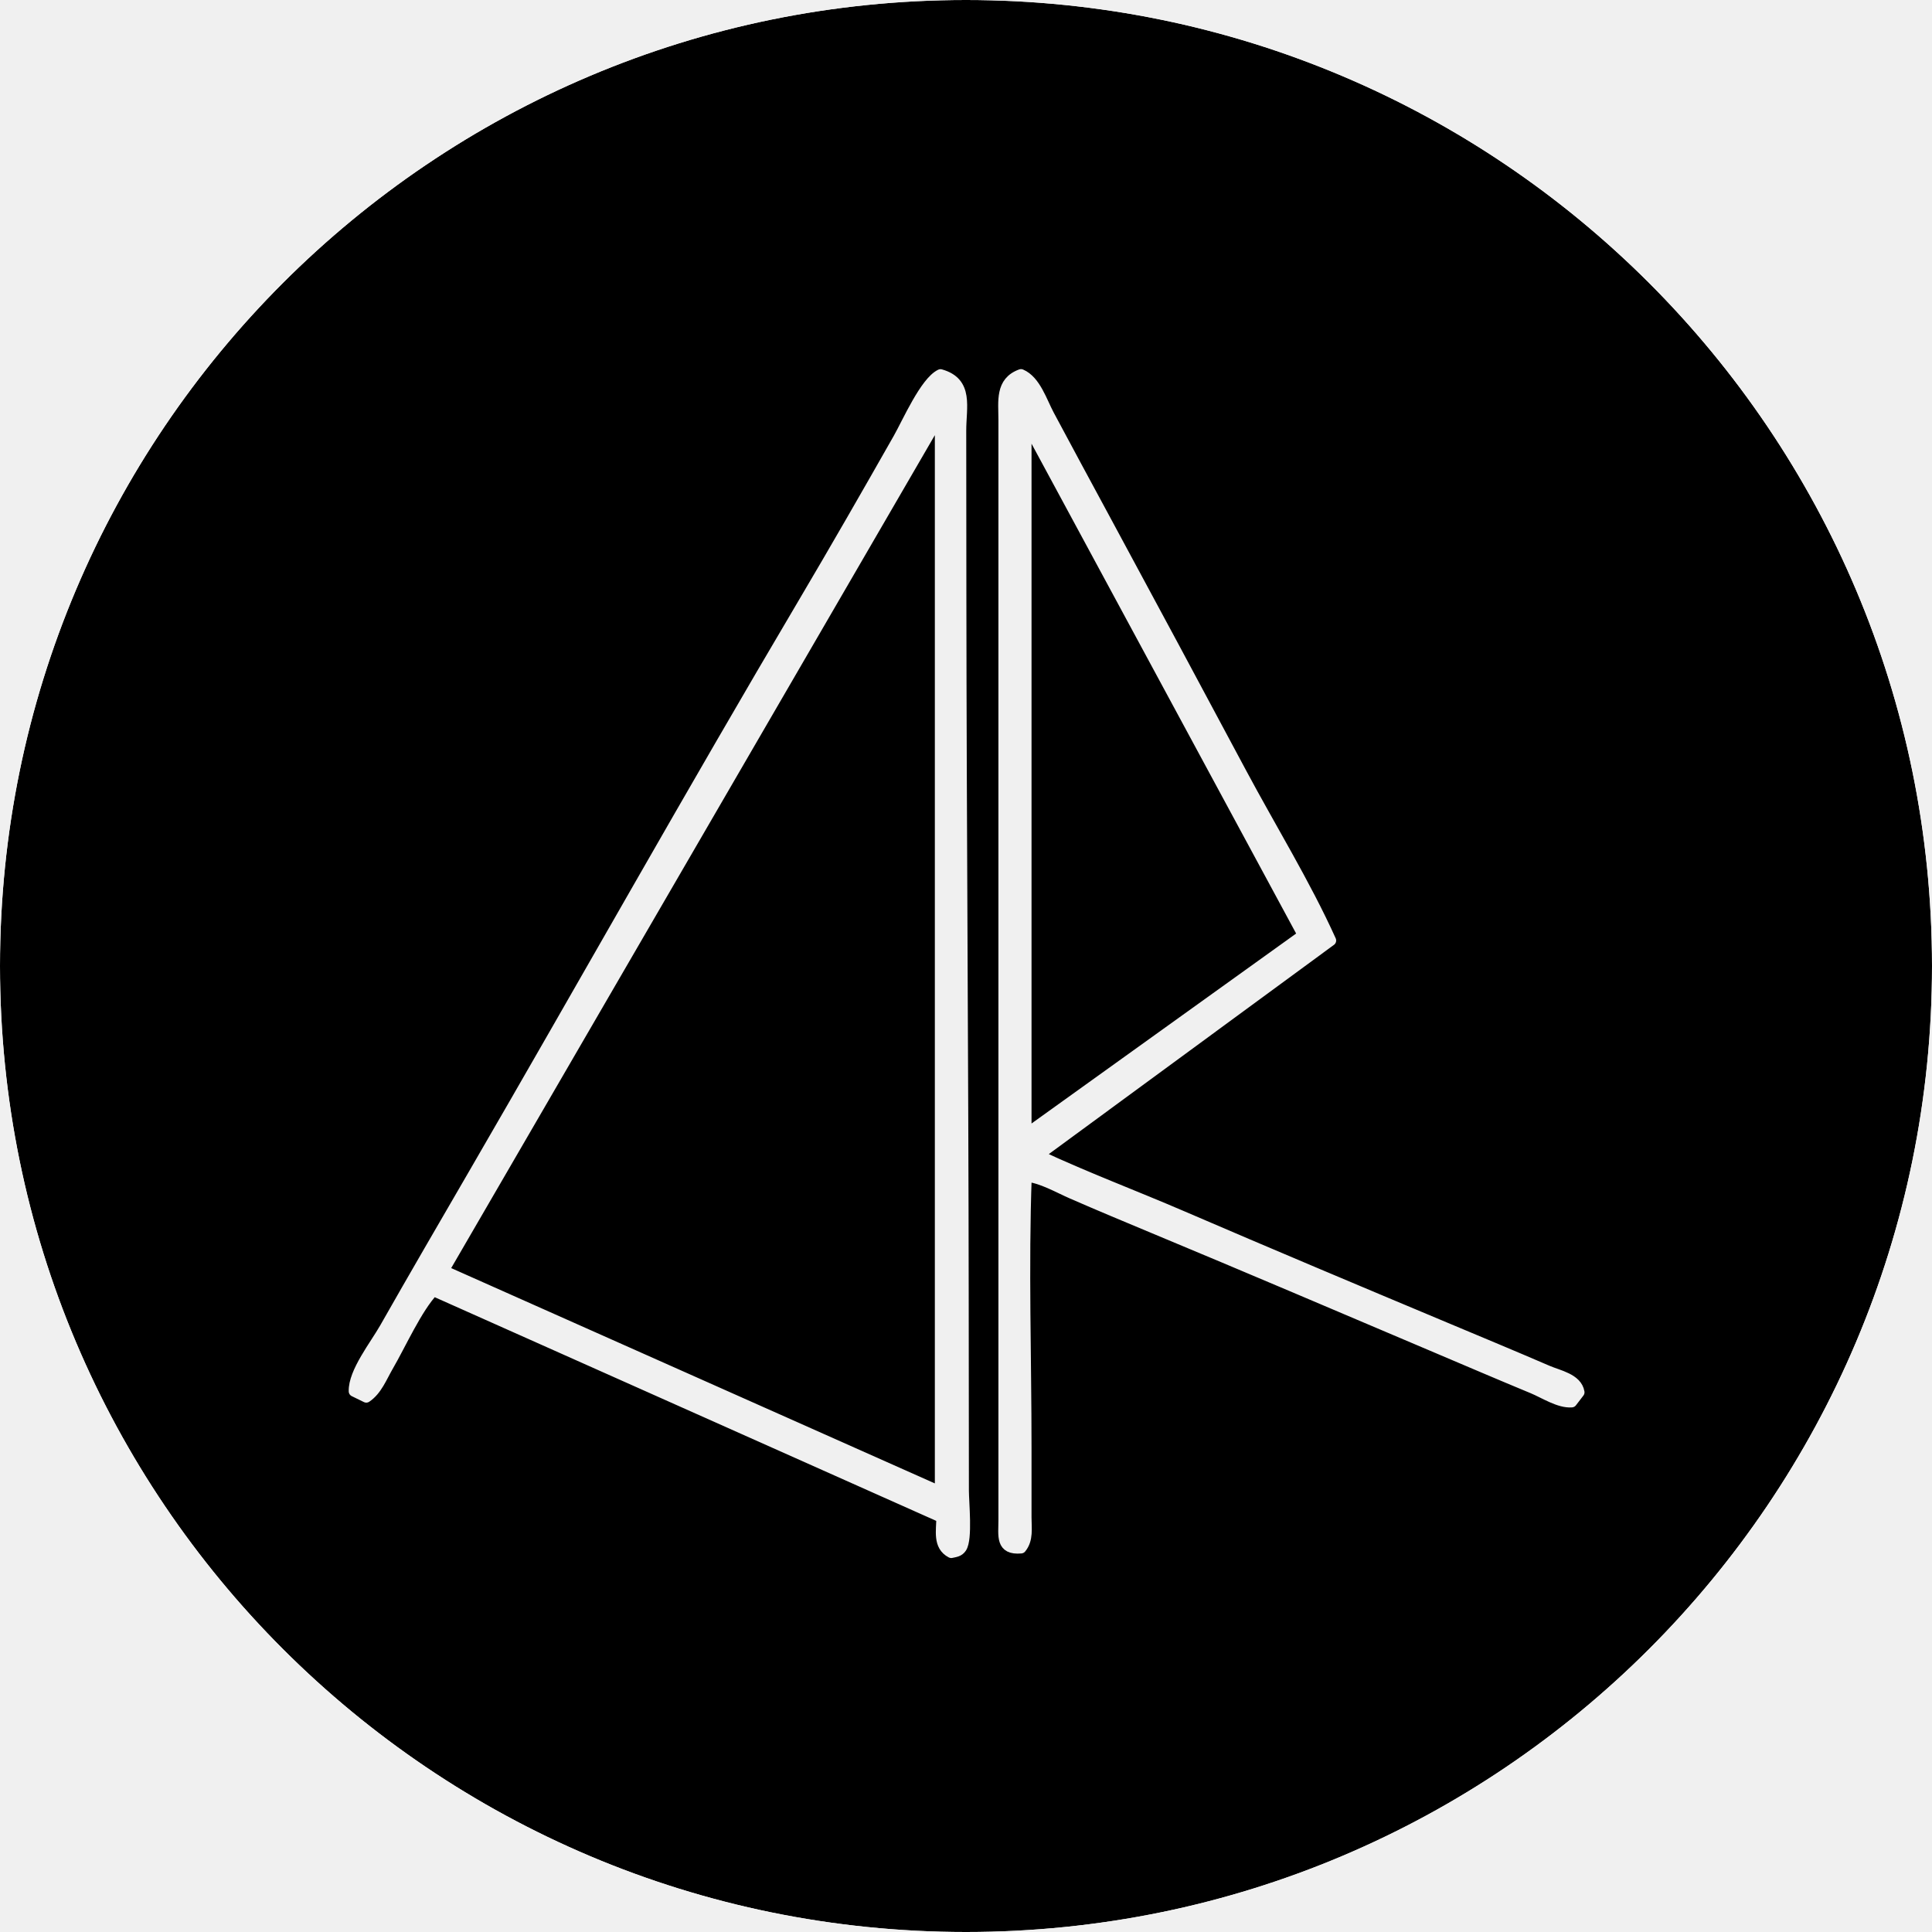
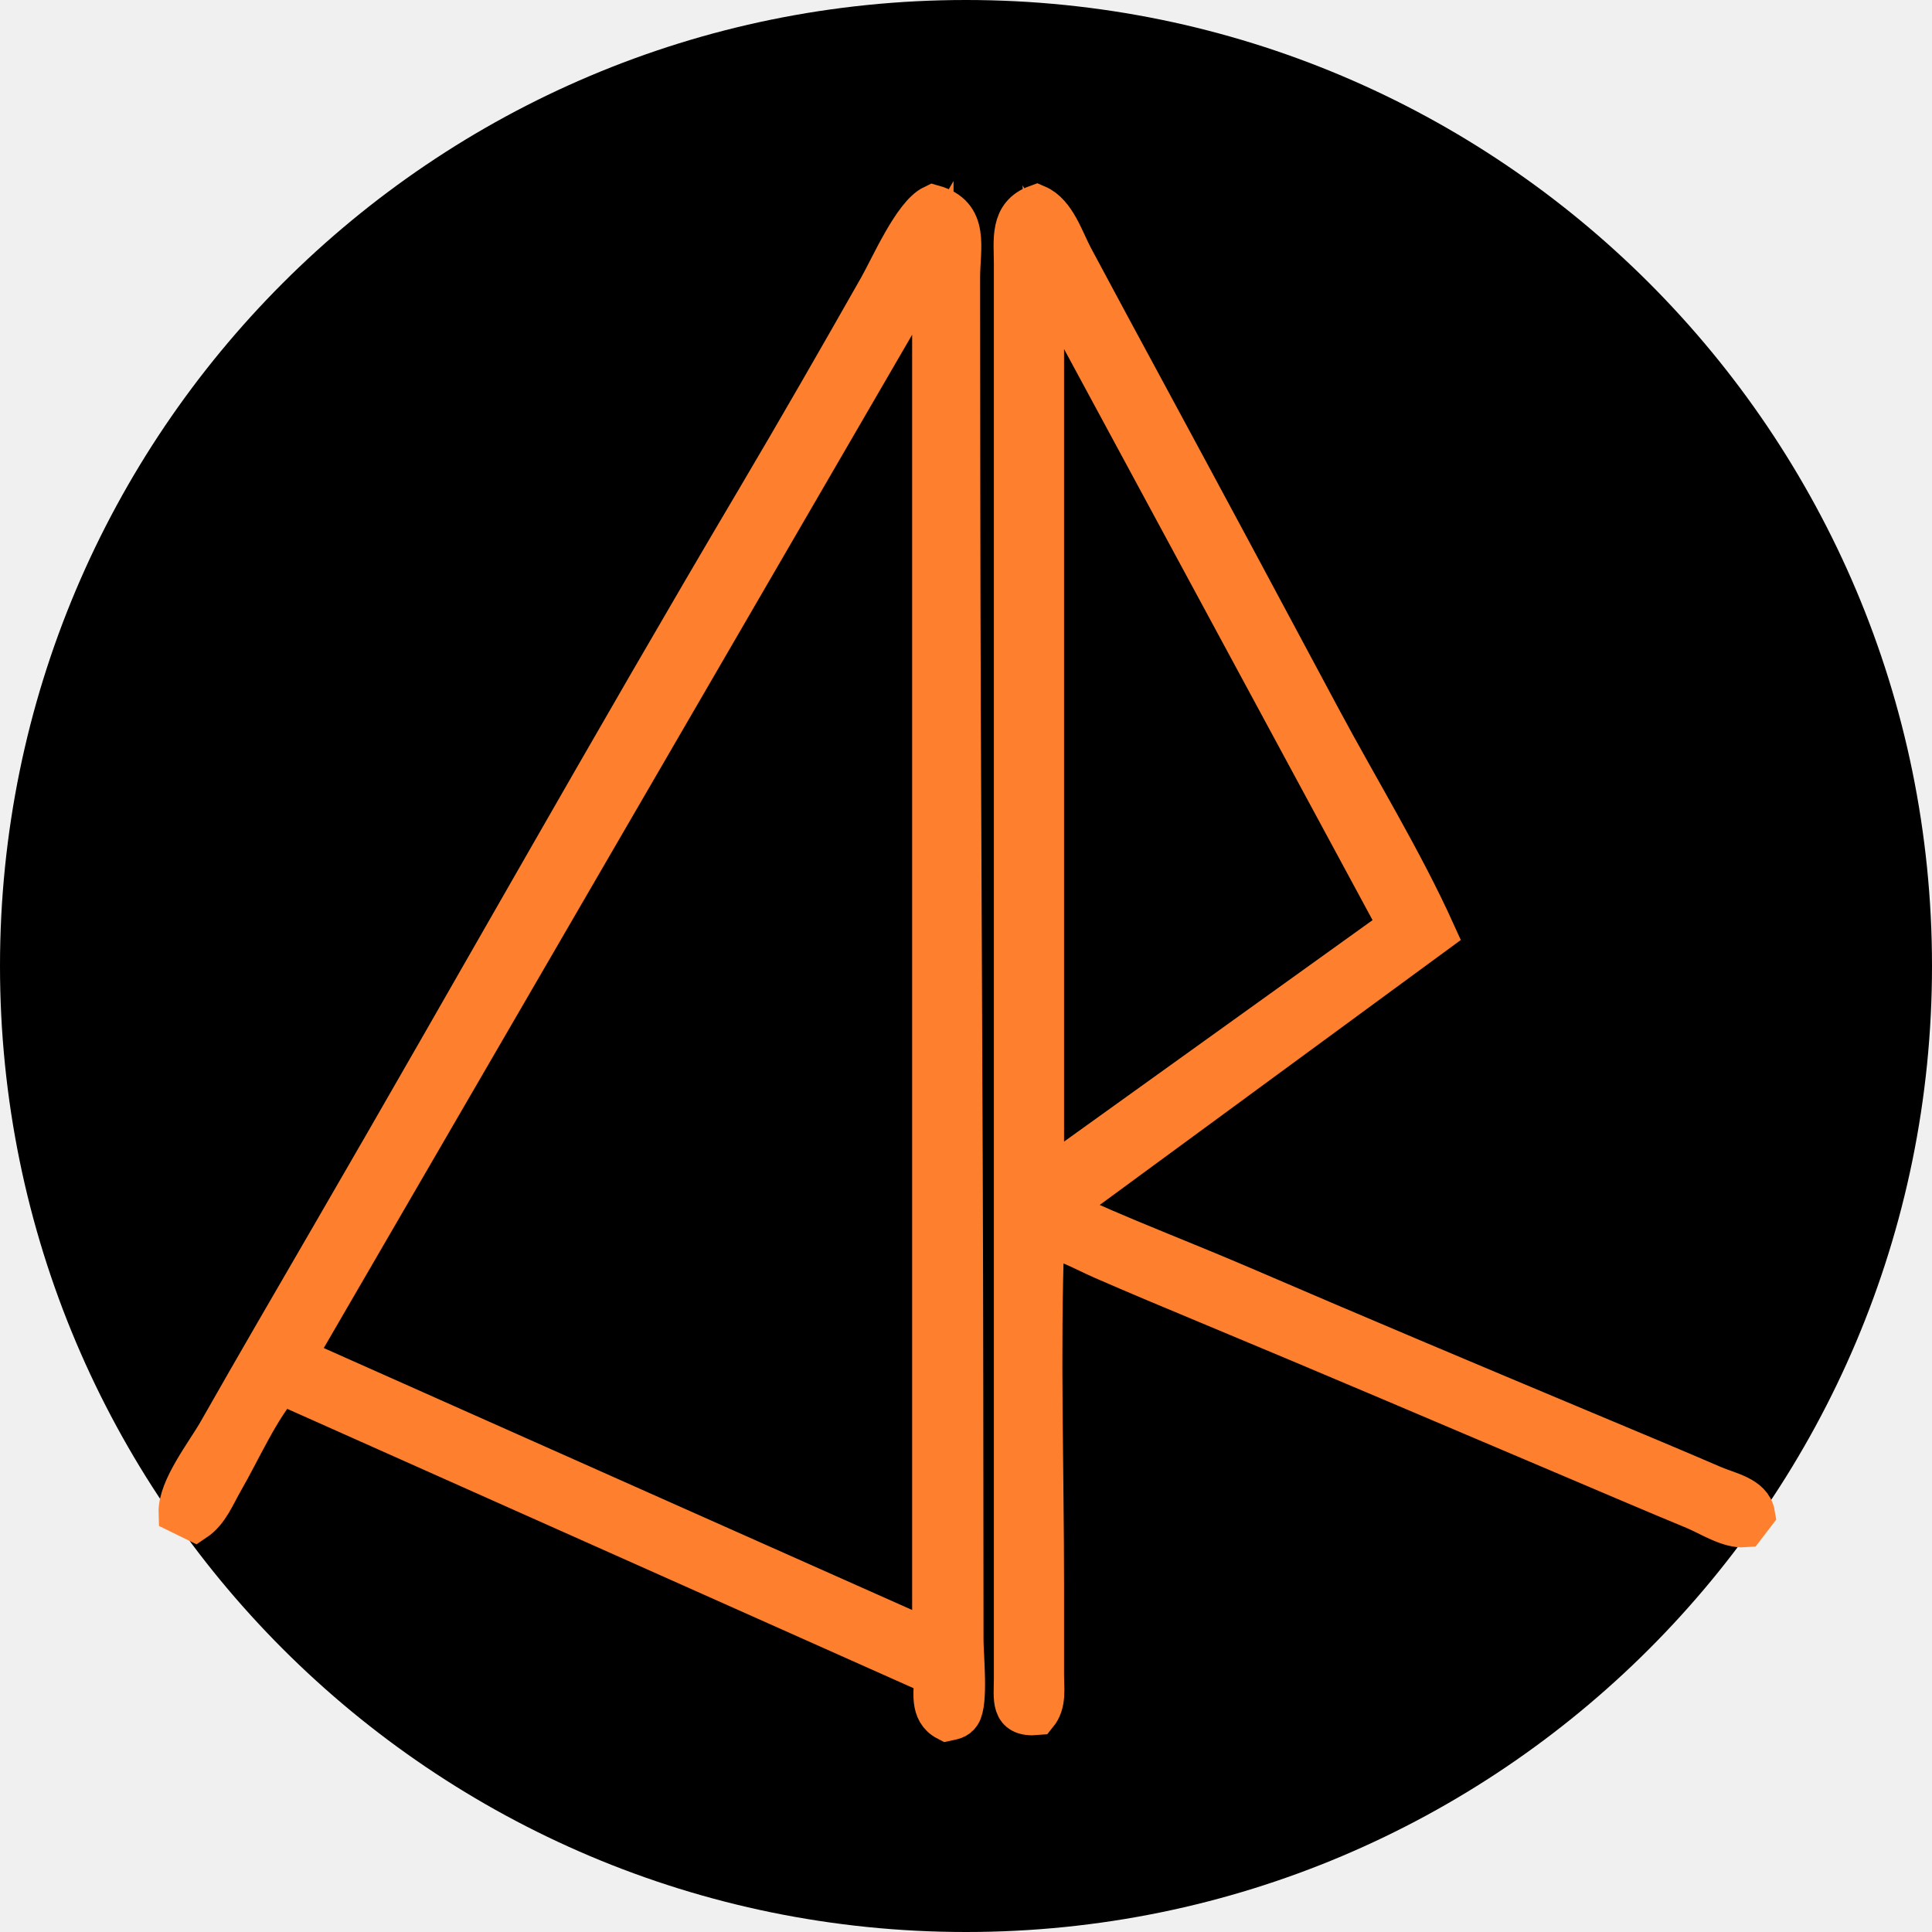
- <svg xmlns="http://www.w3.org/2000/svg" viewBox="193 -30 720 720">
-   <defs>
-     <mask id="logo-cutout">
-       <circle cx="553" cy="330" r="360" fill="#ffffff" />
-       <path d="M543.5 109.59C553.93 112.52 551.08 121.69 551.09 130.5C551.11 150.83 551.12 171.17 551.14 191.5C551.22 278.83 551.93 366.17 552.01 453.5C552.03 477.5 552.06 501.5 552.08 525.5C552.09 529.95 553.47 543.48 551.29 546.77C550.34 548.21 549.01 548.3 547.5 548.63C542.53 546.04 543.94 540.38 543.94 535.5C480.79 507.34 417.65 479.18 354.5 451.01C348.32 457.54 342.36 470.98 337.62 479.13C335.28 483.15 333.45 488.08 329.5 490.72C327.99 489.98 326.47 489.24 324.96 488.5C324.73 481.44 332.82 471.28 336.42 464.94C347.29 445.81 358.3 426.9 369.36 407.84C410.51 336.93 450.6 265.37 492.35 194.82C504.39 174.46 516.19 153.9 527.86 133.34C531.24 127.37 537.8 112.32 543.5 109.59ZM573.5 109.56C578.87 111.86 581.22 119.61 583.88 124.61C590.71 137.43 597.63 150.19 604.53 162.97C621.62 194.59 638.62 226.25 655.56 257.95C666.62 278.65 679.38 299.33 688.95 320.5C652.61 347.17 616.27 373.83 579.93 400.5C597.42 408.7 615.61 415.51 633.35 423.15C666.04 437.23 698.88 451.04 731.71 464.8C744.37 470.11 757.05 475.38 769.66 480.82C773.82 482.62 780.66 483.81 781.5 488.87C780.57 490.08 779.64 491.29 778.72 492.5C774.1 492.87 768.51 489.15 764.2 487.36C752.21 482.4 740.27 477.28 728.32 472.21C693.18 457.29 658.05 442.3 622.8 427.63C612.72 423.43 602.63 419.22 592.62 414.85C587.34 412.55 581.18 408.91 575.5 408.4C574.28 442 575.42 475.87 575.42 509.5C575.42 518.17 575.42 526.83 575.42 535.5C575.42 539.54 576.16 543.68 573.5 546.93C565.9 547.61 567.08 542.34 567.08 536.5C567.08 525.83 567.08 515.17 567.08 504.5C567.08 456.83 567.08 409.17 567.08 361.5C567.08 297.83 567.08 234.17 567.08 170.5C567.08 155.83 567.08 141.17 567.08 126.5C567.08 119.56 565.79 112.34 573.5 109.56ZM543.39 124.74C481.69 230.99 420 337.25 358.3 443.5C420 470.97 481.69 498.44 543.39 525.9C543.39 392.18 543.39 258.46 543.39 124.74ZM575.42 127.44C575.42 215.82 575.42 304.21 575.42 392.59C609.83 367.89 644.23 343.2 678.63 318.5C644.23 254.81 609.83 191.13 575.42 127.44Z" fill="#000000" fill-rule="evenodd" stroke="#000000" stroke-width="4" stroke-linejoin="round" />
-     </mask>
-   </defs>
-   <circle cx="553" cy="330" r="360" fill="#000000" mask="url(#logo-cutout)" />
+ <svg xmlns="http://www.w3.org/2000/svg" viewBox="273 50 560 560">
+   <circle cx="553" cy="330" r="280" fill="#000000" />
+   <path d="M543.5 109.59C553.93 112.52 551.08 121.69 551.09 130.5C551.11 150.83 551.12 171.17 551.14 191.5C551.22 278.83 551.93 366.17 552.01 453.5C552.03 477.5 552.06 501.5 552.08 525.5C552.09 529.95 553.47 543.48 551.29 546.77C550.34 548.21 549.01 548.3 547.5 548.63C542.53 546.04 543.94 540.38 543.94 535.5C480.79 507.34 417.65 479.18 354.5 451.01C348.32 457.54 342.36 470.98 337.62 479.13C335.28 483.15 333.45 488.08 329.5 490.72C327.99 489.98 326.47 489.24 324.96 488.5C324.73 481.44 332.82 471.28 336.42 464.94C347.29 445.81 358.3 426.9 369.36 407.84C410.51 336.93 450.6 265.37 492.35 194.82C504.39 174.46 516.19 153.9 527.86 133.34C531.24 127.37 537.8 112.32 543.5 109.59ZM573.5 109.56C578.87 111.86 581.22 119.61 583.88 124.61C590.71 137.43 597.63 150.19 604.53 162.97C621.62 194.59 638.62 226.25 655.56 257.95C666.62 278.65 679.38 299.33 688.95 320.5C652.61 347.17 616.27 373.83 579.93 400.5C597.42 408.7 615.61 415.51 633.35 423.15C666.04 437.23 698.88 451.04 731.71 464.8C744.37 470.11 757.05 475.38 769.66 480.82C773.82 482.62 780.66 483.81 781.5 488.87C780.57 490.08 779.64 491.29 778.72 492.5C774.1 492.87 768.51 489.15 764.2 487.36C752.21 482.4 740.27 477.28 728.32 472.21C693.18 457.29 658.05 442.3 622.8 427.63C612.72 423.43 602.63 419.22 592.62 414.85C587.34 412.55 581.18 408.91 575.5 408.4C574.28 442 575.42 475.87 575.42 509.5C575.42 518.17 575.42 526.83 575.42 535.5C575.42 539.54 576.16 543.68 573.5 546.93C565.9 547.61 567.08 542.34 567.08 536.5C567.08 525.83 567.08 515.17 567.08 504.5C567.08 456.83 567.08 409.17 567.08 361.5C567.08 297.83 567.08 234.17 567.08 170.5C567.08 155.83 567.08 141.17 567.08 126.5C567.08 119.56 565.79 112.34 573.5 109.56ZM543.39 124.74C481.69 230.99 420 337.25 358.3 443.5C420 470.97 481.69 498.44 543.39 525.9C543.39 392.18 543.39 258.46 543.39 124.74ZM575.42 127.44C575.42 215.82 575.42 304.21 575.42 392.59C609.83 367.89 644.23 343.2 678.63 318.5C644.23 254.81 609.83 191.13 575.42 127.44Z" fill="#FE7F2D" fill-rule="evenodd" stroke="#FE7F2D" stroke-width="12" stroke-linejoin="miter" stroke-miterlimit="8" />
</svg>
